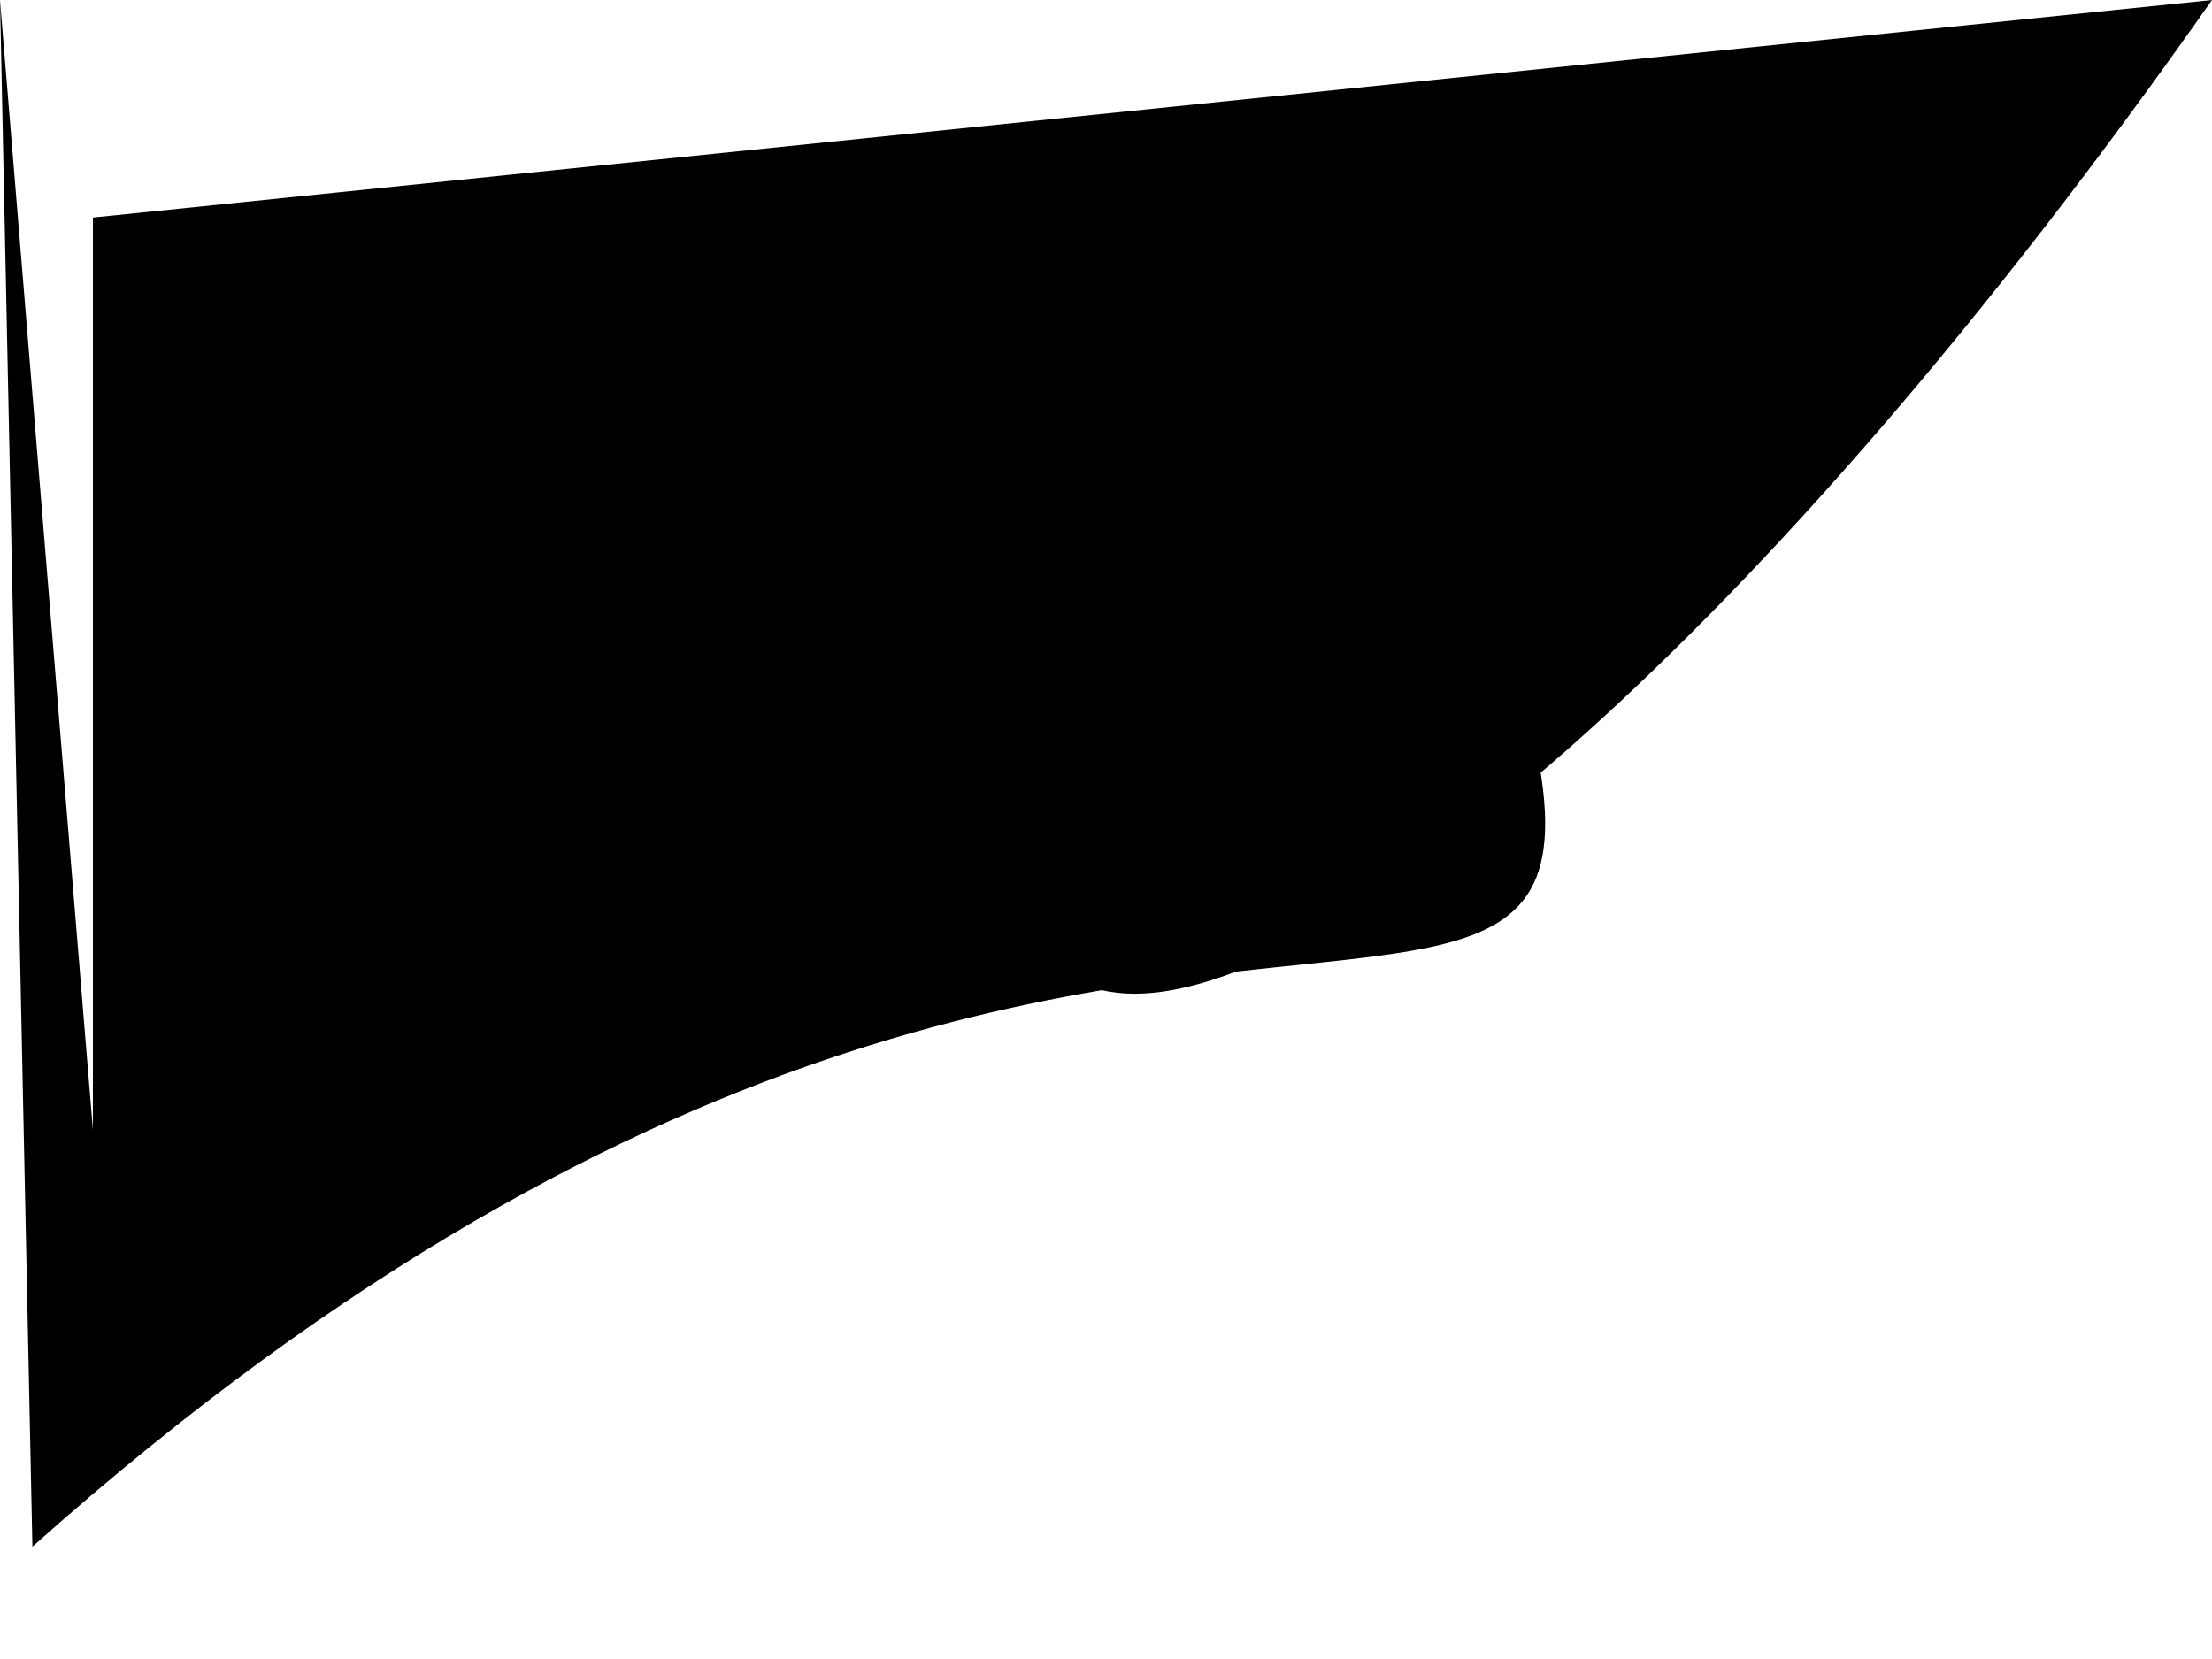
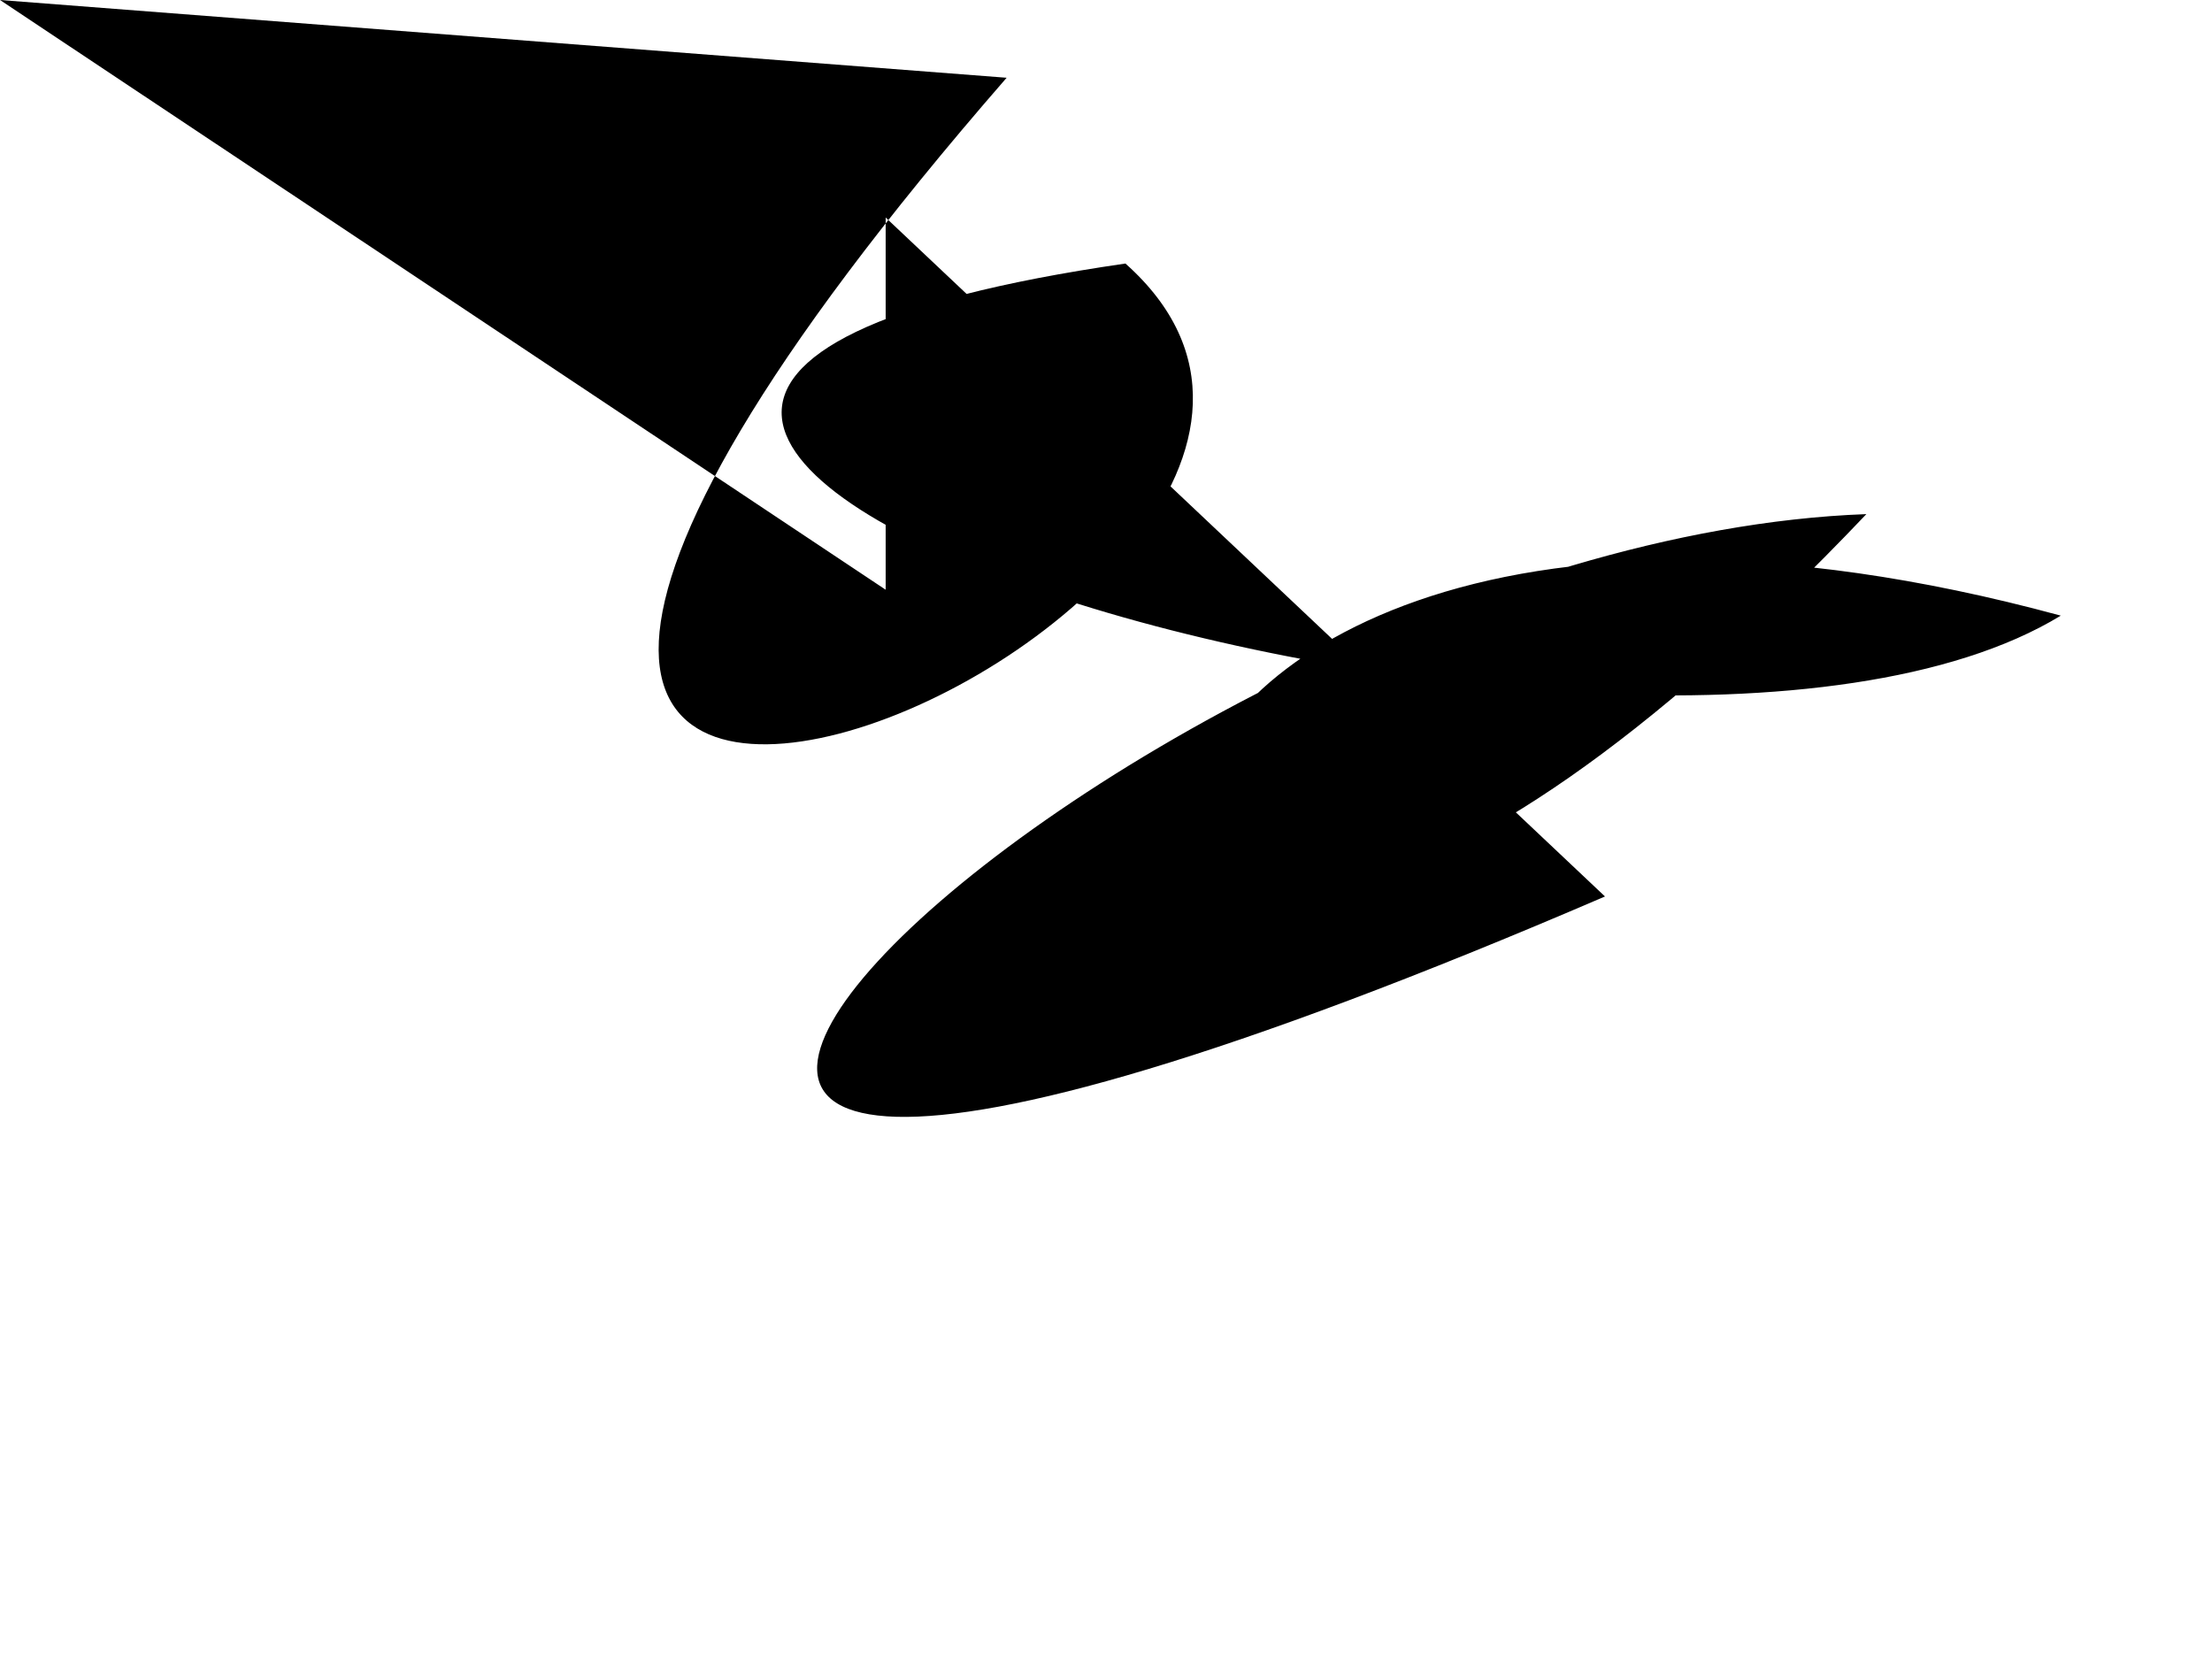
<svg xmlns="http://www.w3.org/2000/svg" baseProfile="tiny" height="768" version="1.2" width="1024">
  <defs />
-   <path d="M 0 0 L 43 523 V 100.7 L 1024 0 C 600 604 277 596 612 77 883 722 599 195 15 716" />
+   <path d="M 0 0 L 410 273 V 100.7 L 743 415 C 39 718 509 251 864 238 448 676 420 140 954 285 C 752 408 51 190 521 122 704 285 3 568 466 36" />
</svg>
